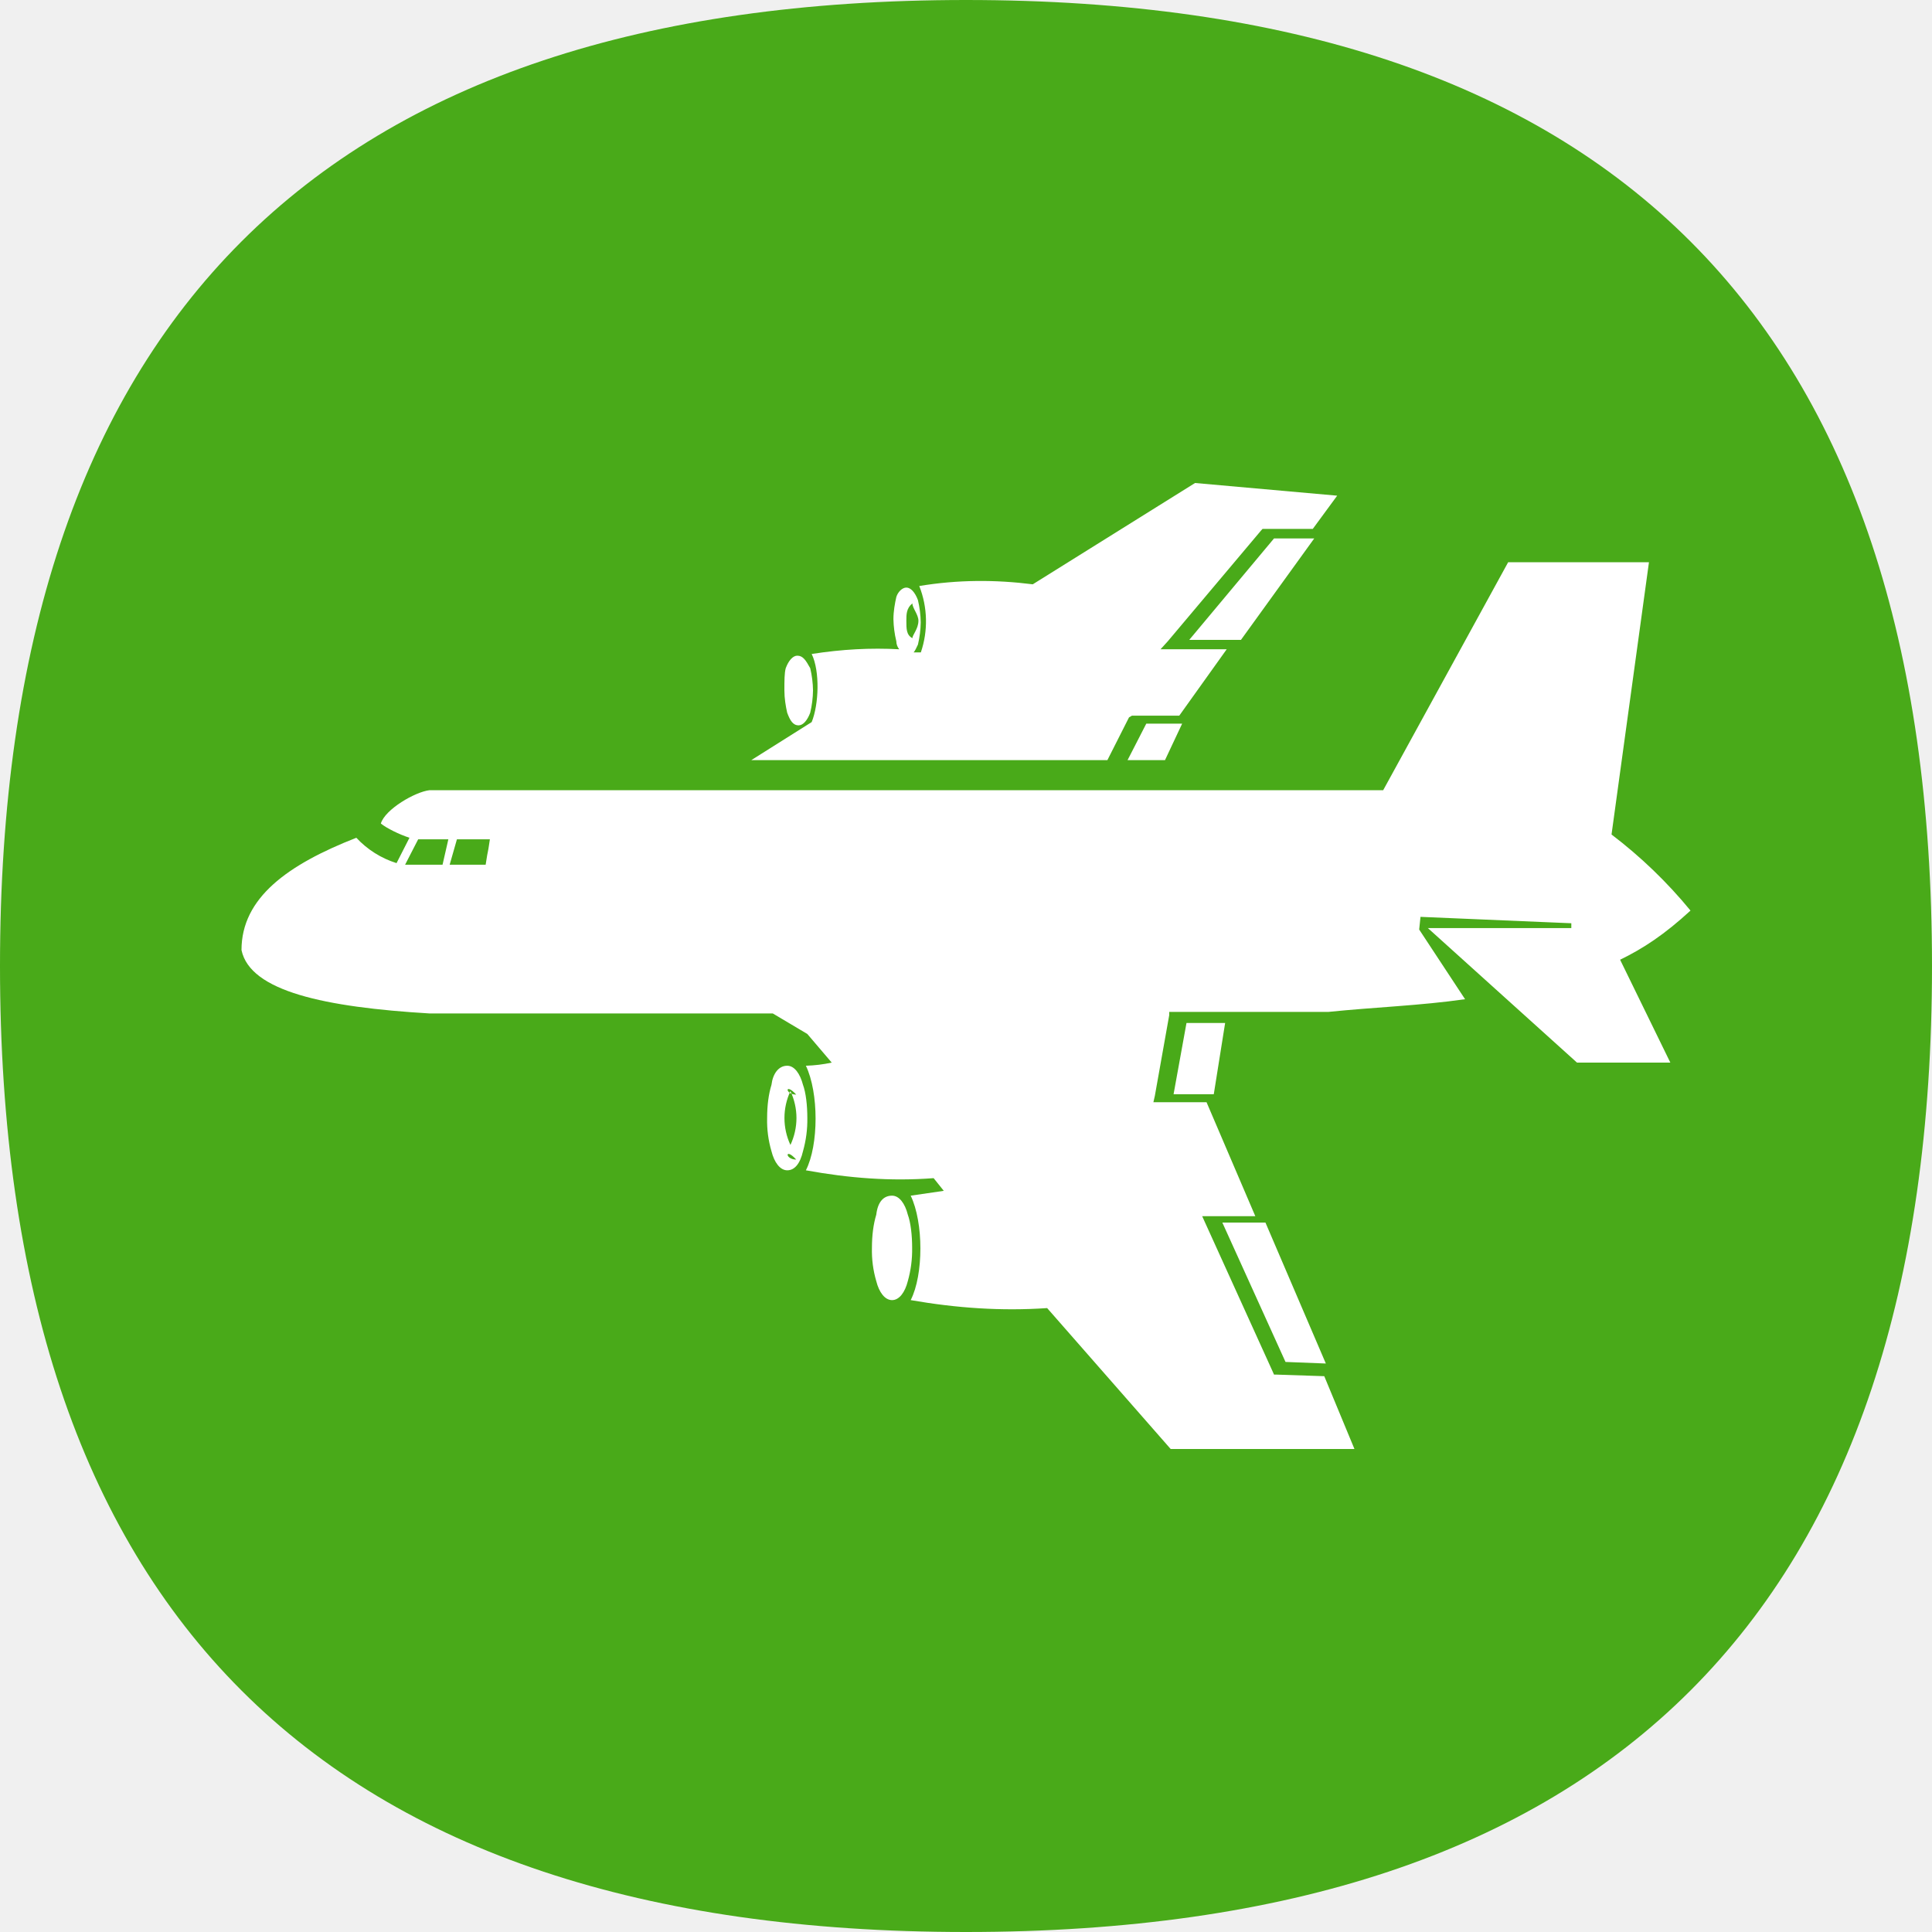
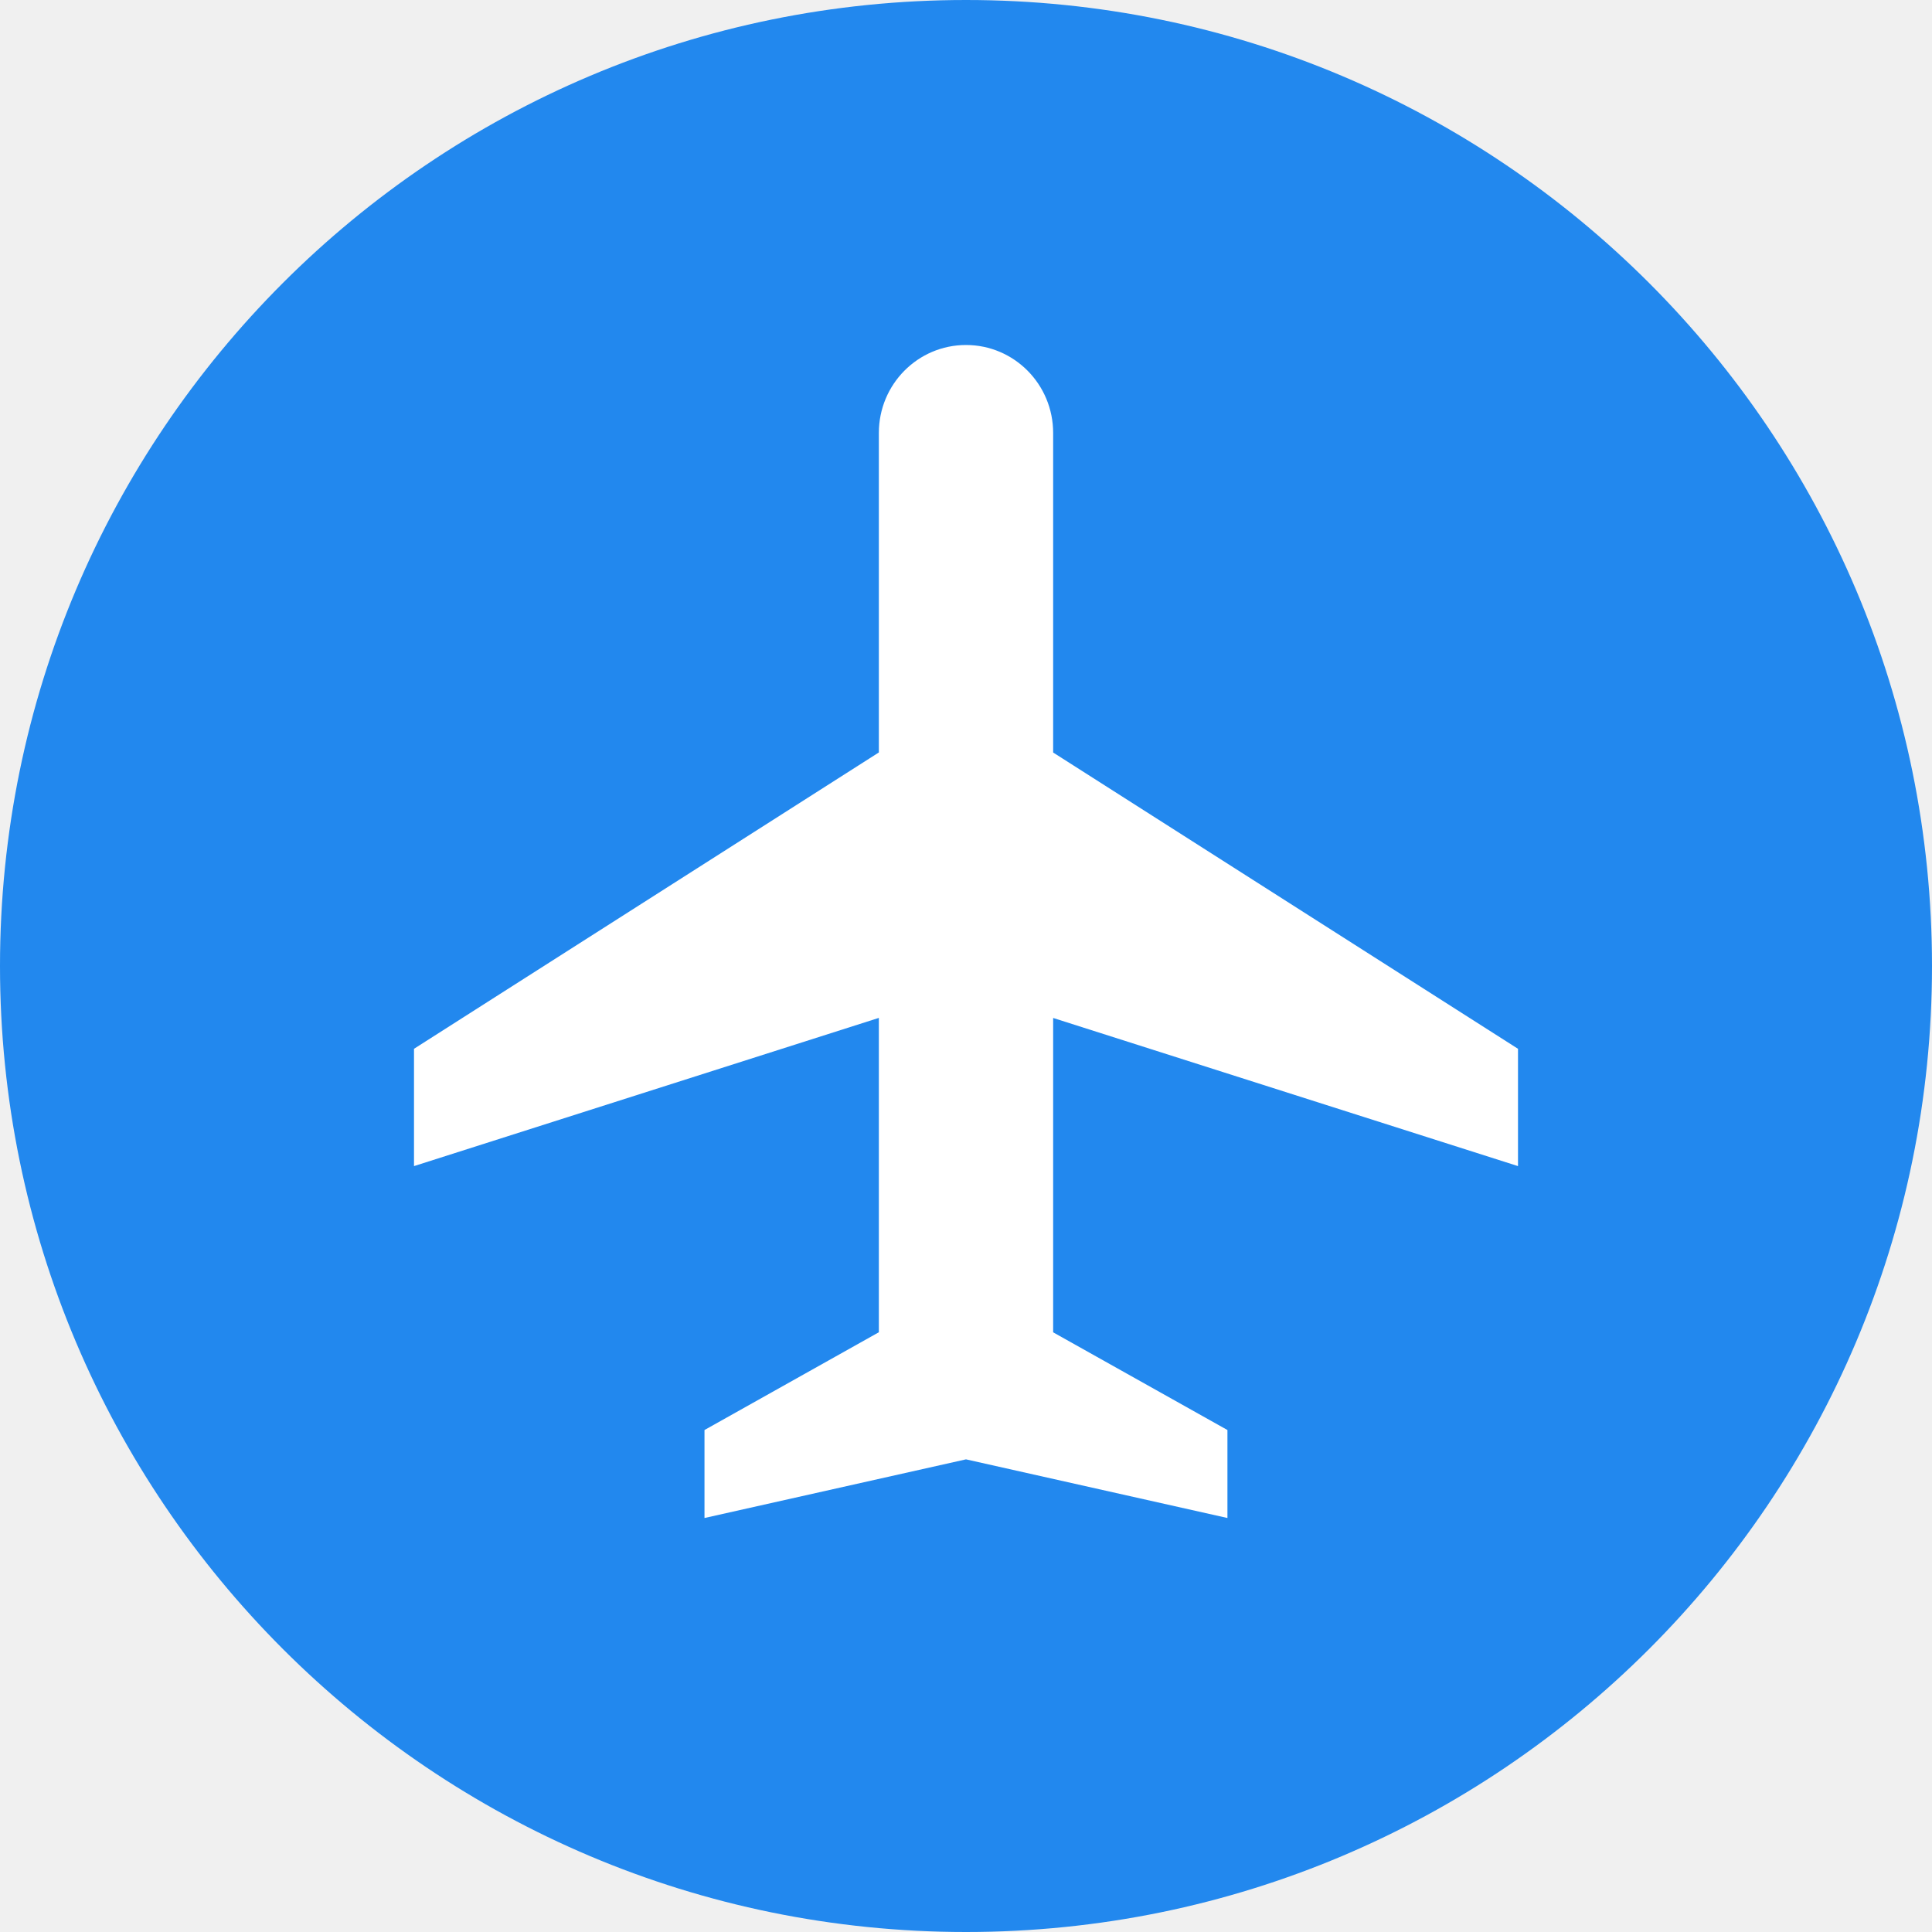
- <svg xmlns="http://www.w3.org/2000/svg" t="1754578800953" class="icon" viewBox="0 0 1024 1024" version="1.1" p-id="36672" width="200" height="200">
-   <path d="M0 0m512 0l0 0q512 0 512 512l0 0q0 512-512 512l0 0q-512 0-512-512l0 0q0-512 512-512Z" fill="#49AA19" p-id="36673" />
-   <path d="M417.28 564.864c3.776 0 6.784 4.224 8.32 10.112 1.536 4.16 2.304 10.88 2.304 17.6a61.12 61.12 0 0 1-2.304 17.6c-1.536 6.72-4.544 10.112-8.32 10.112-3.84 0-6.912-4.224-8.384-10.112a57.28 57.28 0 0 1-2.304-17.6c0-6.72 0.768-12.608 2.304-17.6 0.704-5.888 3.776-10.112 8.32-10.112z m63.104-253.44c2.304 0 4.608 2.496 6.144 6.656a54.272 54.272 0 0 1 1.472 11.776 54.272 54.272 0 0 1-1.472 11.776c-0.768 1.664-1.536 3.328-2.304 4.16h3.84a51.072 51.072 0 0 0-0.832-35.2c20.608-3.392 40.32-3.392 60.16-0.896L633.408 256l75.328 6.72-12.928 17.6h-26.624l-0.768 0.832-49.472 58.752-3.84 4.224h35.072l-25.152 35.2h-25.088l-1.536 0.896-11.456 22.656H398.208l32-20.16c3.776-9.216 4.48-26.88 0-36.096 16-2.496 31.168-3.328 46.4-2.496a6.784 6.784 0 0 1-1.536-4.224 54.272 54.272 0 0 1-1.536-11.712c0-4.224 0.768-8.384 1.536-11.776 0.768-2.56 3.072-4.992 5.312-4.992z m6.4 17.6c0-3.328-3.2-6.72-3.2-9.216-3.2 2.56-3.2 5.888-3.2 9.216 0 4.224 0 7.552 3.2 9.216 0-1.664 3.2-4.992 3.2-9.216z m-64.192 18.496c-2.304 0-4.608 2.496-6.144 6.656-0.704 2.56-0.704 6.72-0.704 11.776 0 4.224 0.704 8.384 1.472 11.776 1.536 4.16 3.072 6.72 6.08 6.72 2.304 0 4.608-2.56 6.144-6.72a54.272 54.272 0 0 0 1.472-11.776 54.272 54.272 0 0 0-1.472-11.776c-2.304-4.16-3.84-6.656-6.848-6.656z m6.4 18.432c0-3.328-3.2-6.72-3.2-9.216-3.2 2.56-3.2 5.888-3.2 9.216 0 3.328 3.2 6.72 3.2 9.216 0-2.496 3.2-5.888 3.2-9.216z m-3.648 16.128s0-6.656 0 0c0-6.656 0 0 0 0z m331.392 109.76L835.84 563.2h49.472l-26.624-54.528c12.16-5.888 23.616-13.44 37.312-26.048a249.216 249.216 0 0 0-41.856-40.32l19.84-144.32H799.36l-66.24 120.832H227.712c-7.616 0.832-23.616 10.112-25.856 17.664 3.008 2.496 9.856 5.824 15.168 7.552l-6.848 13.44a49.28 49.28 0 0 1-21.312-13.44c-36.48 14.272-60.864 31.872-60.864 59.52 4.544 21.888 44.16 30.272 99.712 33.6H409.6l18.304 10.88 12.928 15.168a76.416 76.416 0 0 1-13.696 1.664c6.848 14.272 6.848 41.984 0 55.424 22.848 4.16 44.928 5.888 67.712 4.16l5.376 6.72-17.536 2.56c6.848 14.272 6.848 41.92 0 55.36 24.32 4.224 48 5.888 72.32 4.224L620.48 768h97.408l-16-38.592-25.088-0.832h-1.536l-0.768-1.728-35.776-78.848-1.536-3.392h28.16l-25.856-60.416h-28.16l0.768-3.392 7.616-42.752V536.32h84.48c24.32-2.496 48.704-3.328 72.32-6.72l-24.32-36.928 0.704-6.72 79.936 3.392v2.56h-76.16z m-159.104-88.96h19.84l9.088-19.328h-19.008l-9.92 19.328z m60.16-63.808l38.784-53.696h-21.312l-44.928 53.76h27.456z m-184.96 294.656c3.776 0 6.848 4.16 8.32 10.048 1.536 4.224 2.304 10.88 2.304 17.6a61.12 61.12 0 0 1-2.304 17.664c-1.472 5.888-4.544 10.048-8.32 10.048-3.84 0-6.912-4.16-8.384-10.048a57.28 57.28 0 0 1-2.304-17.664c0-6.656 0.768-12.544 2.304-17.6 0.768-6.72 3.84-10.048 8.32-10.048z m4.736 16.192c-6.016-6.72-6.016-6.72 0 0 0-6.72 0-6.72 0 0z m0.128 11.52c0 5.824-1.6 10.88-3.2 14.208a33.728 33.728 0 0 1 0-28.544c1.6 3.392 3.2 8.448 3.2 14.272z m-55.68-81.28s0-6.656 0 0c-6.08-6.656-6.08 0 0 0z m0.128 12.416a33.728 33.728 0 0 0-3.2-14.272 33.728 33.728 0 0 0 0 28.544 33.728 33.728 0 0 0 3.2-14.272z m-0.128 22.016s0-6.72 0 0c-6.08-6.72-6.08 0 0 0z m280.64 108.096l-21.312-0.832-33.472-73.856h22.848l32 74.688z m-59.328-142.72h-21.312l6.848-37.76h20.48l-6.016 37.76zM234.56 458.304h-19.84l6.912-13.44h16l-3.072 13.44z m7.616-13.44h17.472c-1.472 10.048-0.704 3.328-2.24 13.44h-19.072l3.84-13.44z" fill="#FFFFFF" p-id="36674" />
+ <svg xmlns="http://www.w3.org/2000/svg" t="1754990356546" class="icon" viewBox="0 0 1024 1024" version="1.1" p-id="13506" width="200" height="200">
+   <path d="M512 512m-512 0a512 512 0 1 0 1024 0 512 512 0 1 0-1024 0Z" fill="#2288EE" p-id="13507" />
+   <path d="M558.19 398.848L804.571 555.886v62.171l-246.382-78.519v166.619l92.379 51.785V804.571L512 773.486l-138.606 31.086v-46.629l92.416-51.822v-166.619L219.429 618.057v-62.171l246.382-157.074v-169.326C465.81 203.703 486.473 182.857 512 182.857s46.19 20.846 46.19 46.629v169.326z" fill="#FFFFFF" p-id="13508" />
</svg>
